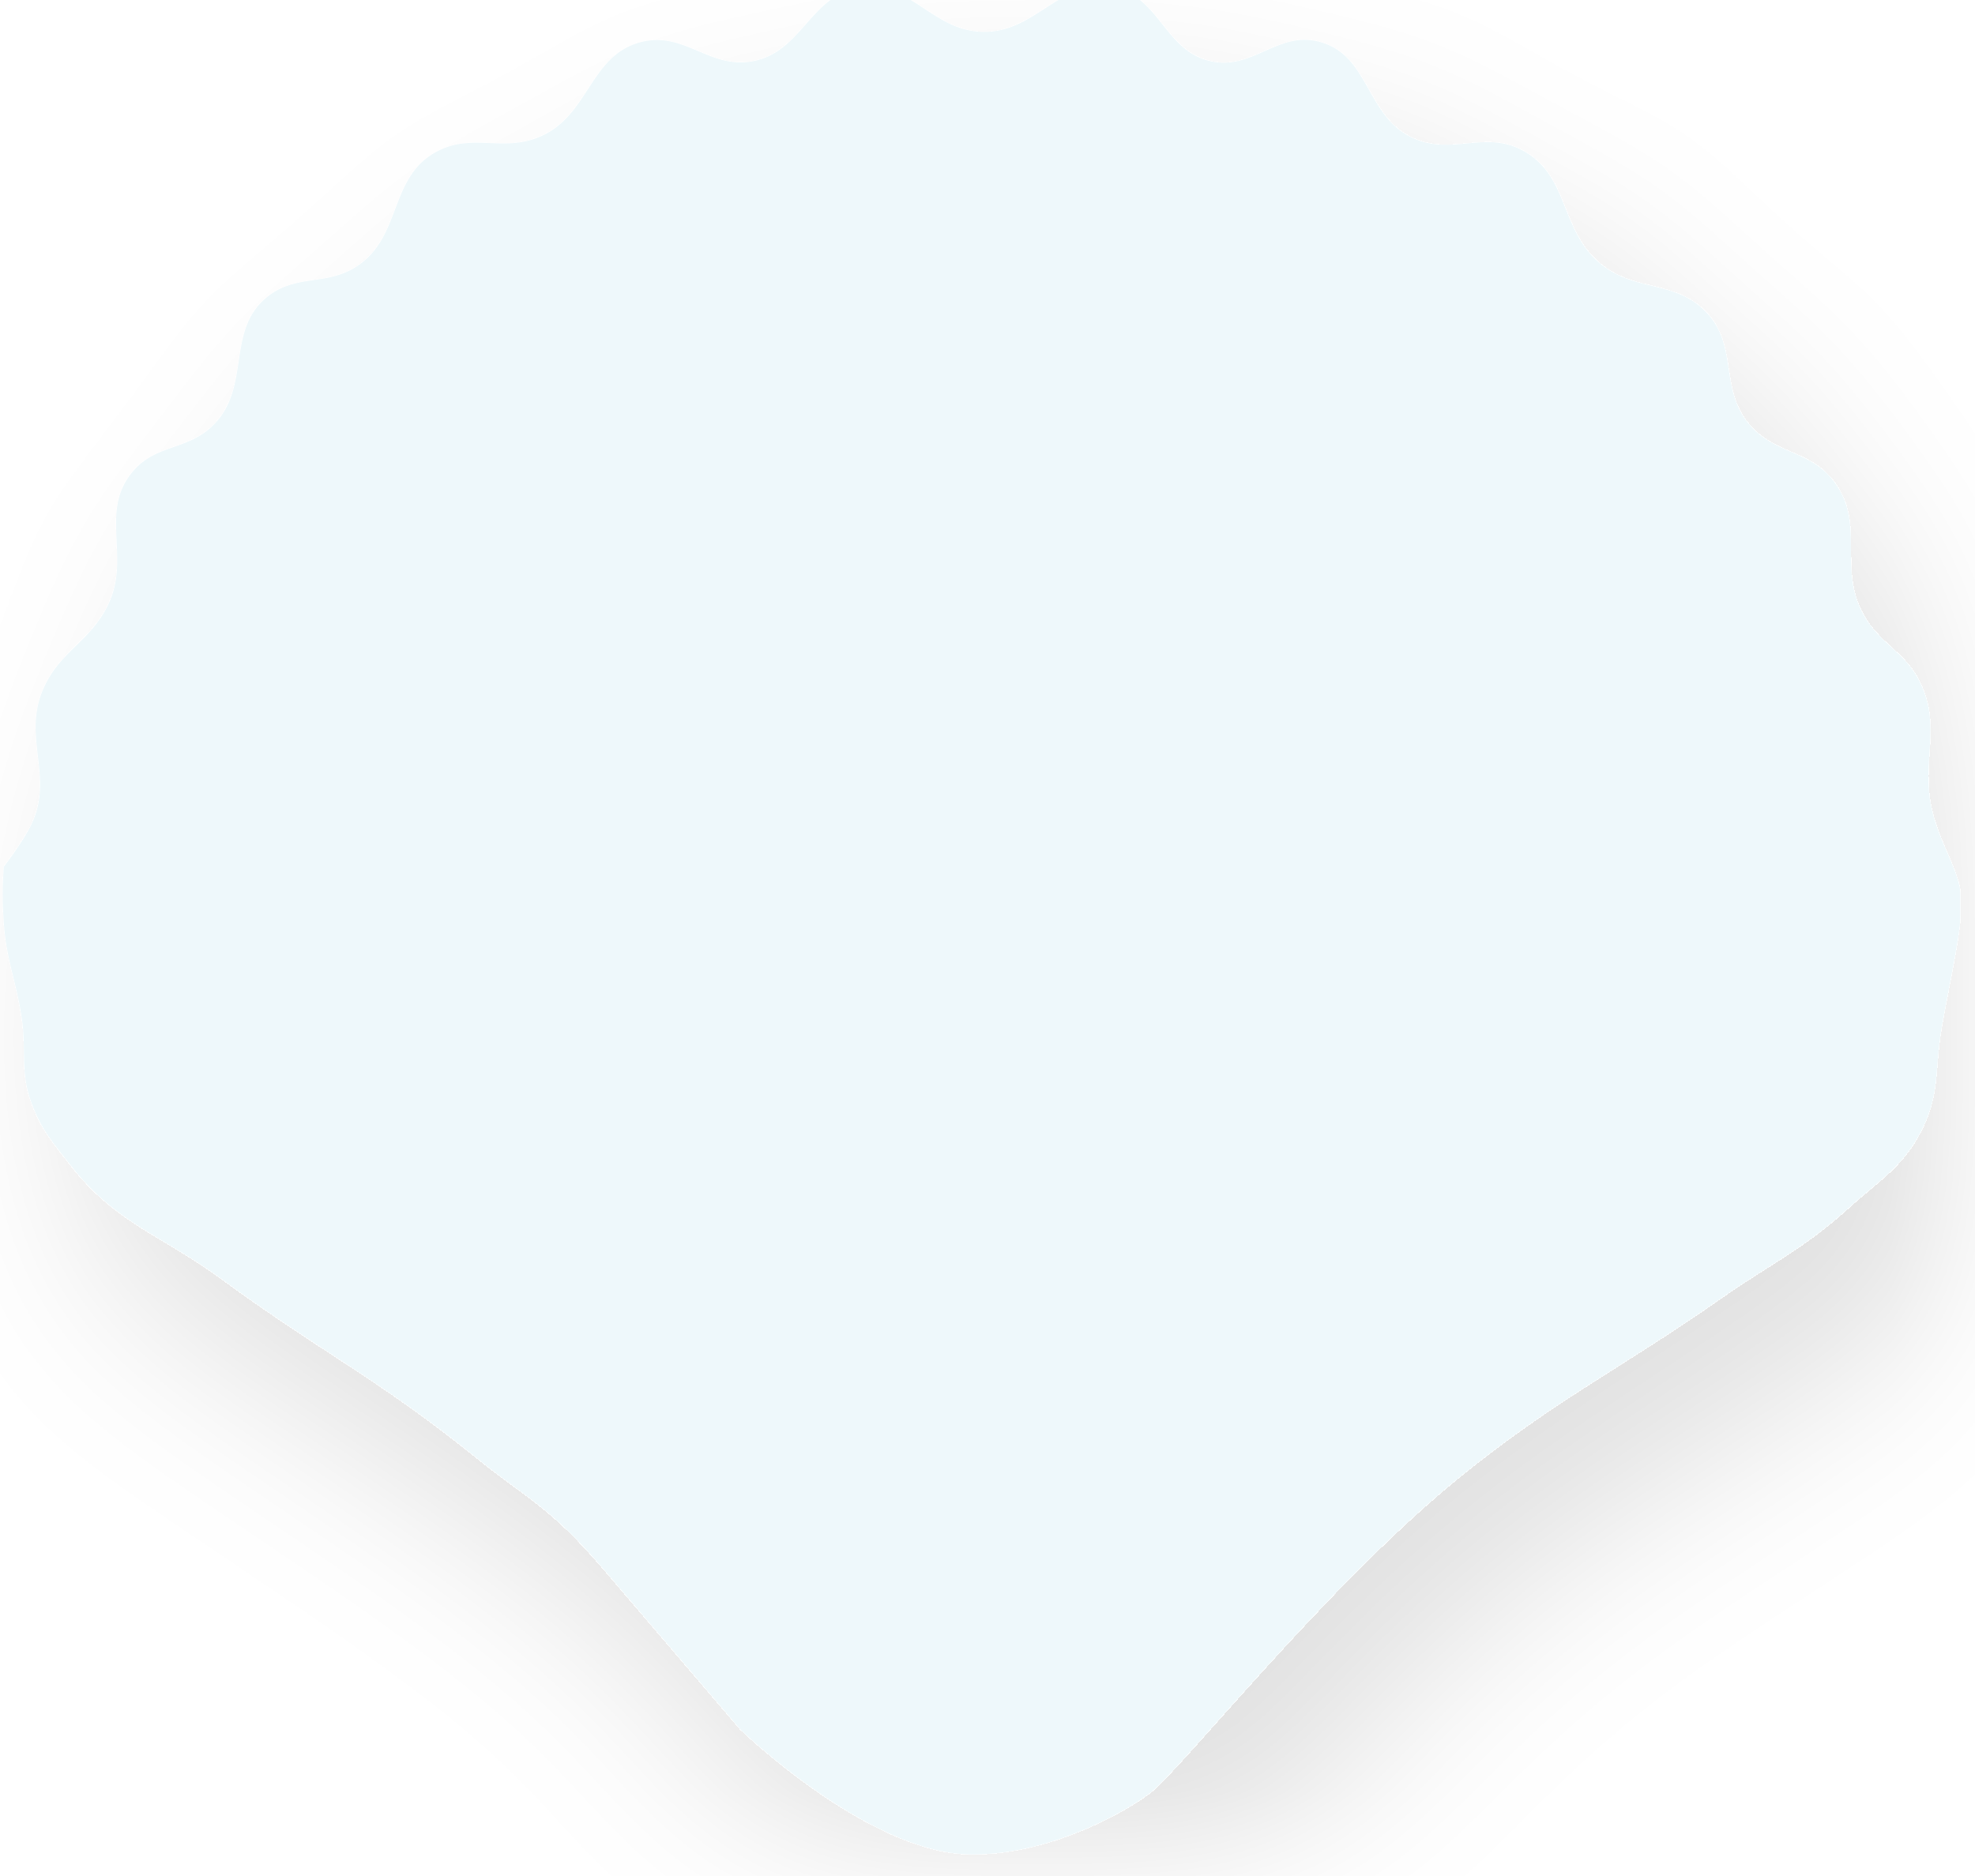
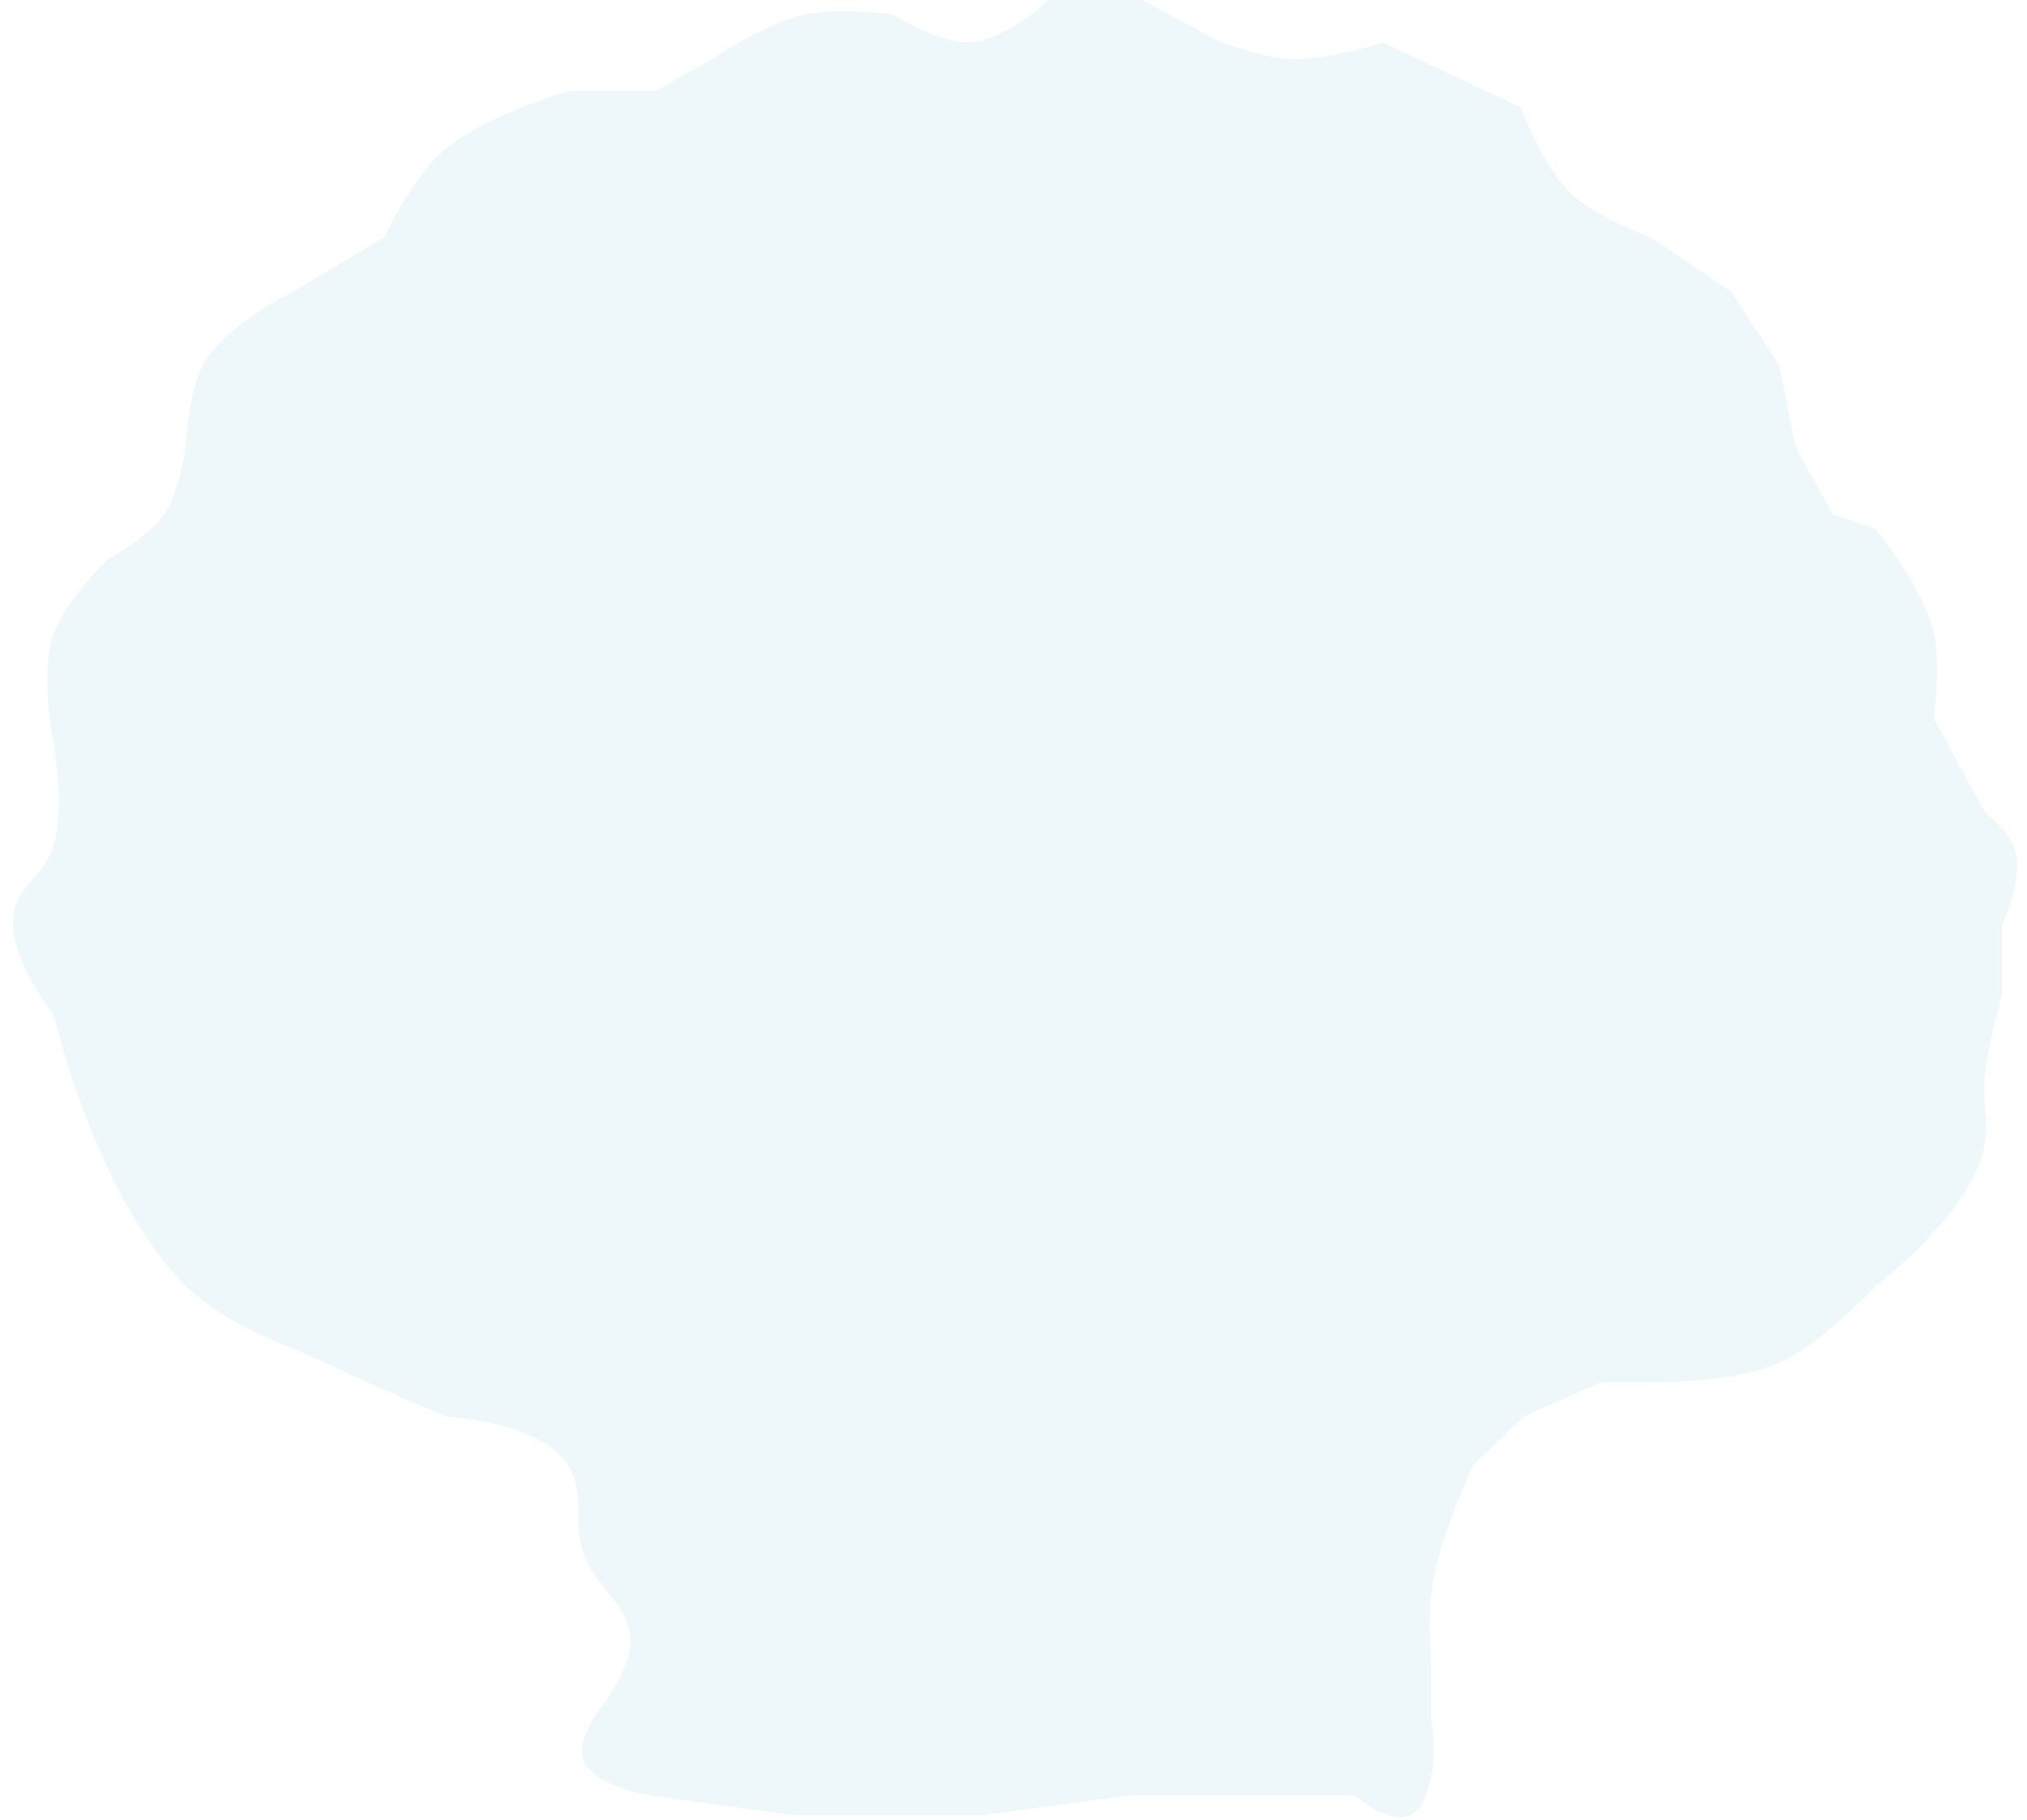
- <svg xmlns="http://www.w3.org/2000/svg" width="100" height="95" viewBox="0 0 100 95" fill="none">
-   <g filter="url(#filter0_d_907_4195)">
-     <mask id="mask0_907_4195" style="mask-type:alpha" maskUnits="userSpaceOnUse" x="0" y="-1" width="100" height="95">
-       <path d="M30.551 79.449L37.501 87.59C37.501 87.59 43.938 93.81 49.084 93.903C52.833 93.972 56.612 91.993 58.184 90.83C59.756 89.667 67.096 80.317 73.903 74.797C78.769 70.851 82.009 69.335 87.14 65.743C89.669 63.972 91.305 63.249 93.593 61.174C95.17 59.743 96.36 59.093 97.316 57.187C98.233 55.356 97.957 54.054 98.308 52.036C98.754 49.483 99.384 46.886 99.301 45.474C99.219 44.062 98.22 42.788 97.812 40.988C97.258 38.542 98.311 36.854 97.233 34.592C96.471 32.992 95.194 32.654 94.337 31.103C93.037 28.749 94.479 26.51 92.848 24.374C91.616 22.76 89.844 23.028 88.546 21.466C87.039 19.653 88.02 17.526 86.395 15.818C84.827 14.17 82.885 14.817 81.1 13.409C78.93 11.696 79.501 8.863 77.047 7.594C75.14 6.608 73.553 7.872 71.586 7.012C69.135 5.941 69.377 2.78 66.788 2.111C64.689 1.569 63.449 3.556 61.328 3.108C58.957 2.607 58.743 -0.17 56.364 -0.63C53.685 -1.148 52.472 1.68 49.745 1.613C47.201 1.551 46.152 -0.922 43.623 -0.63C41.033 -0.331 40.649 2.658 38.08 3.108C35.914 3.488 34.68 1.615 32.537 2.111C29.842 2.736 29.877 5.854 27.325 6.929C25.429 7.728 23.93 6.71 22.113 7.677C19.674 8.976 20.377 11.985 18.059 13.492C16.516 14.496 15.054 13.867 13.592 14.987C11.384 16.68 12.769 19.602 10.779 21.55C9.473 22.827 7.905 22.48 6.725 23.876C5.003 25.913 6.634 28.194 5.484 30.604C4.569 32.524 3.008 32.967 2.175 34.924C1.131 37.379 2.742 39.326 1.596 41.736C1.163 42.645 0.189 43.895 0.189 43.895C0.114 44.996 0.114 45.619 0.189 46.72C0.32 48.63 0.816 49.644 1.099 51.538C1.35 53.217 1.005 54.266 1.596 55.857C2.102 57.224 2.685 57.867 3.581 59.014C5.873 61.95 8.192 62.545 11.192 64.746C16.157 68.387 19.315 69.922 24.098 73.8C26.7 75.909 27.837 76.27 30.551 79.449Z" fill="#FEFEFE" />
-     </mask>
-     <g mask="url(#mask0_907_4195)">
-       <rect x="-0.379" y="-1.086" width="99.63" height="135.624" fill="#EEF8FB" />
-     </g>
-   </g>
-   <defs>
-     <filter id="filter0_d_907_4195" x="-5.894" y="-4.432" width="117.274" height="112.755" filterUnits="userSpaceOnUse" color-interpolation-filters="sRGB">
-       <feFlood flood-opacity="0" result="BackgroundImageFix" />
-       <feColorMatrix in="SourceAlpha" type="matrix" values="0 0 0 0 0 0 0 0 0 0 0 0 0 0 0 0 0 0 127 0" result="hardAlpha" />
-       <feOffset dx="3.052" dy="5.34" />
-       <feGaussianBlur stdDeviation="4.539" />
-       <feComposite in2="hardAlpha" operator="out" />
-       <feColorMatrix type="matrix" values="0 0 0 0 0 0 0 0 0 0 0 0 0 0 0 0 0 0 0.12 0" />
-       <feBlend mode="normal" in2="BackgroundImageFix" result="effect1_dropShadow_907_4195" />
-       <feBlend mode="normal" in="SourceGraphic" in2="effect1_dropShadow_907_4195" result="shape" />
-     </filter>
-   </defs>
+ <svg xmlns="http://www.w3.org/2000/svg" width="147" height="132" viewBox="0 0 147 132" fill="none">
+   <path d="M43.876 123.482C43.876 123.482 41.911 125.756 42.229 127.376C42.657 129.562 47.171 130.222 47.171 130.222L57.43 131.644H65.368H71.358L81.842 130.222H90.828H98.241C98.241 130.222 100.813 132.442 102.285 131.644C103.389 131.046 103.444 130.008 103.783 128.799C104.216 127.25 103.783 124.68 103.783 124.68V120.637C103.783 120.637 103.582 117.614 103.783 115.694C104.186 111.841 106.853 106.259 106.853 106.259L110.522 102.74L116.063 100.268H119.733C119.733 100.268 125.667 100.339 129.018 98.846C132.193 97.431 135.982 93.304 135.982 93.304C135.982 93.304 143.037 88.033 143.92 83.045C144.251 81.174 143.744 80.071 143.92 78.178C144.141 75.796 145.193 72.187 145.193 72.187V67.095C145.193 67.095 146.92 63.417 146.017 61.329C145.514 60.168 143.92 58.858 143.92 58.858L140.251 52.119C140.251 52.119 140.749 48.324 140.251 45.978C139.541 42.636 135.982 38.34 135.982 38.34L132.912 37.292L130.216 32.424L129.018 26.434L125.499 21.117L119.733 17.223C119.733 17.223 115.71 15.775 113.817 13.928C111.839 11.998 110.297 7.788 110.297 7.788L100.263 3.07C100.263 3.07 96.05 4.484 93.299 4.268C91.404 4.12 88.581 3.07 88.581 3.07L82.815 0H76.076C76.076 0 72.858 2.95 70.31 3.07C68.009 3.178 64.769 1.048 64.769 1.048C64.769 1.048 60.837 0.543 58.404 1.048C55.547 1.641 51.664 4.268 51.664 4.268L47.545 6.59H41.405C41.405 6.59 34.736 8.362 31.745 11.307C29.774 13.248 27.851 17.223 27.851 17.223L21.336 21.117C21.336 21.117 16.314 23.522 14.747 26.434C13.613 28.54 13.474 32.424 13.474 32.424C13.474 32.424 13.028 35.643 11.901 37.292C10.739 38.992 7.783 40.587 7.783 40.587C7.783 40.587 4.758 43.531 3.889 45.978C2.851 48.899 3.889 53.916 3.889 53.916C3.889 53.916 4.72 58.556 3.889 61.329C3.23 63.525 1.276 64.15 0.968 66.421C0.561 69.424 3.889 73.61 3.889 73.61C3.889 73.61 7.473 88.813 14.747 94.353C17.826 96.698 20.087 97.183 23.583 98.846C26.964 100.454 32.344 102.74 32.344 102.74C32.344 102.74 39.195 103.12 41.18 106.259C42.481 108.315 41.531 110.069 42.229 112.4C43.121 115.382 46.087 116.503 45.673 119.588C45.451 121.248 43.876 123.482 43.876 123.482Z" fill="#EEF8FB" />
</svg>
